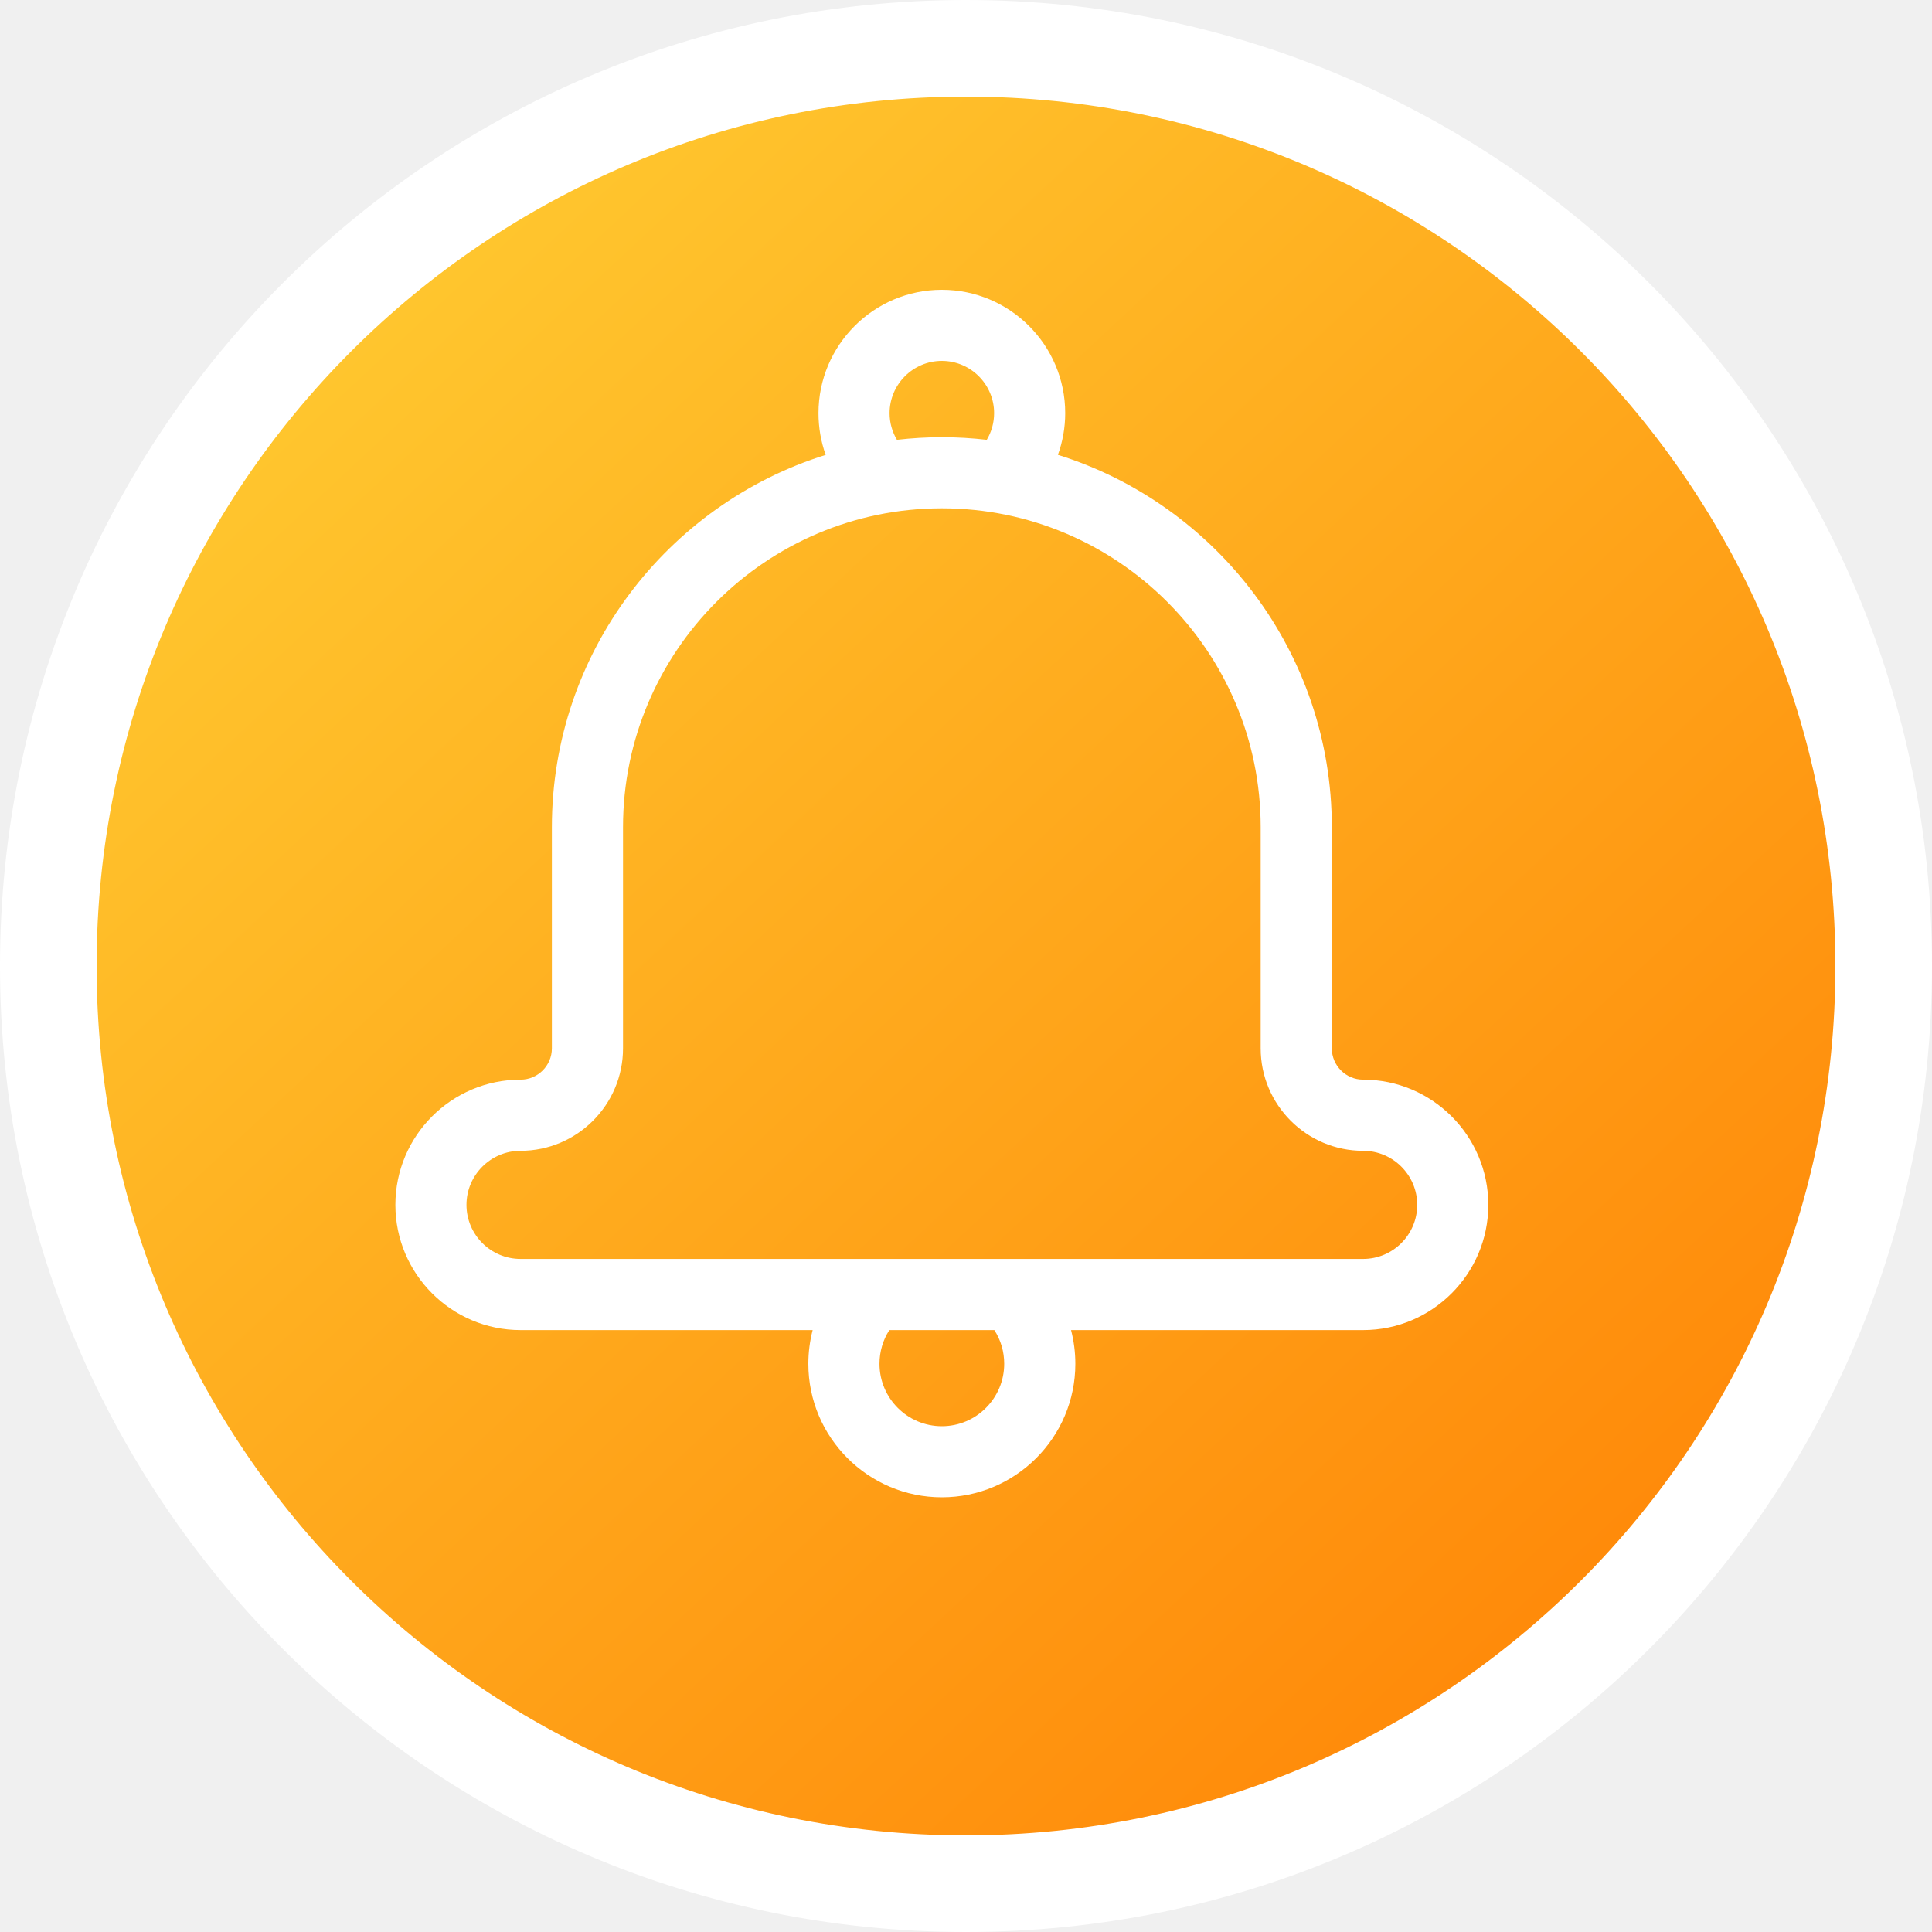
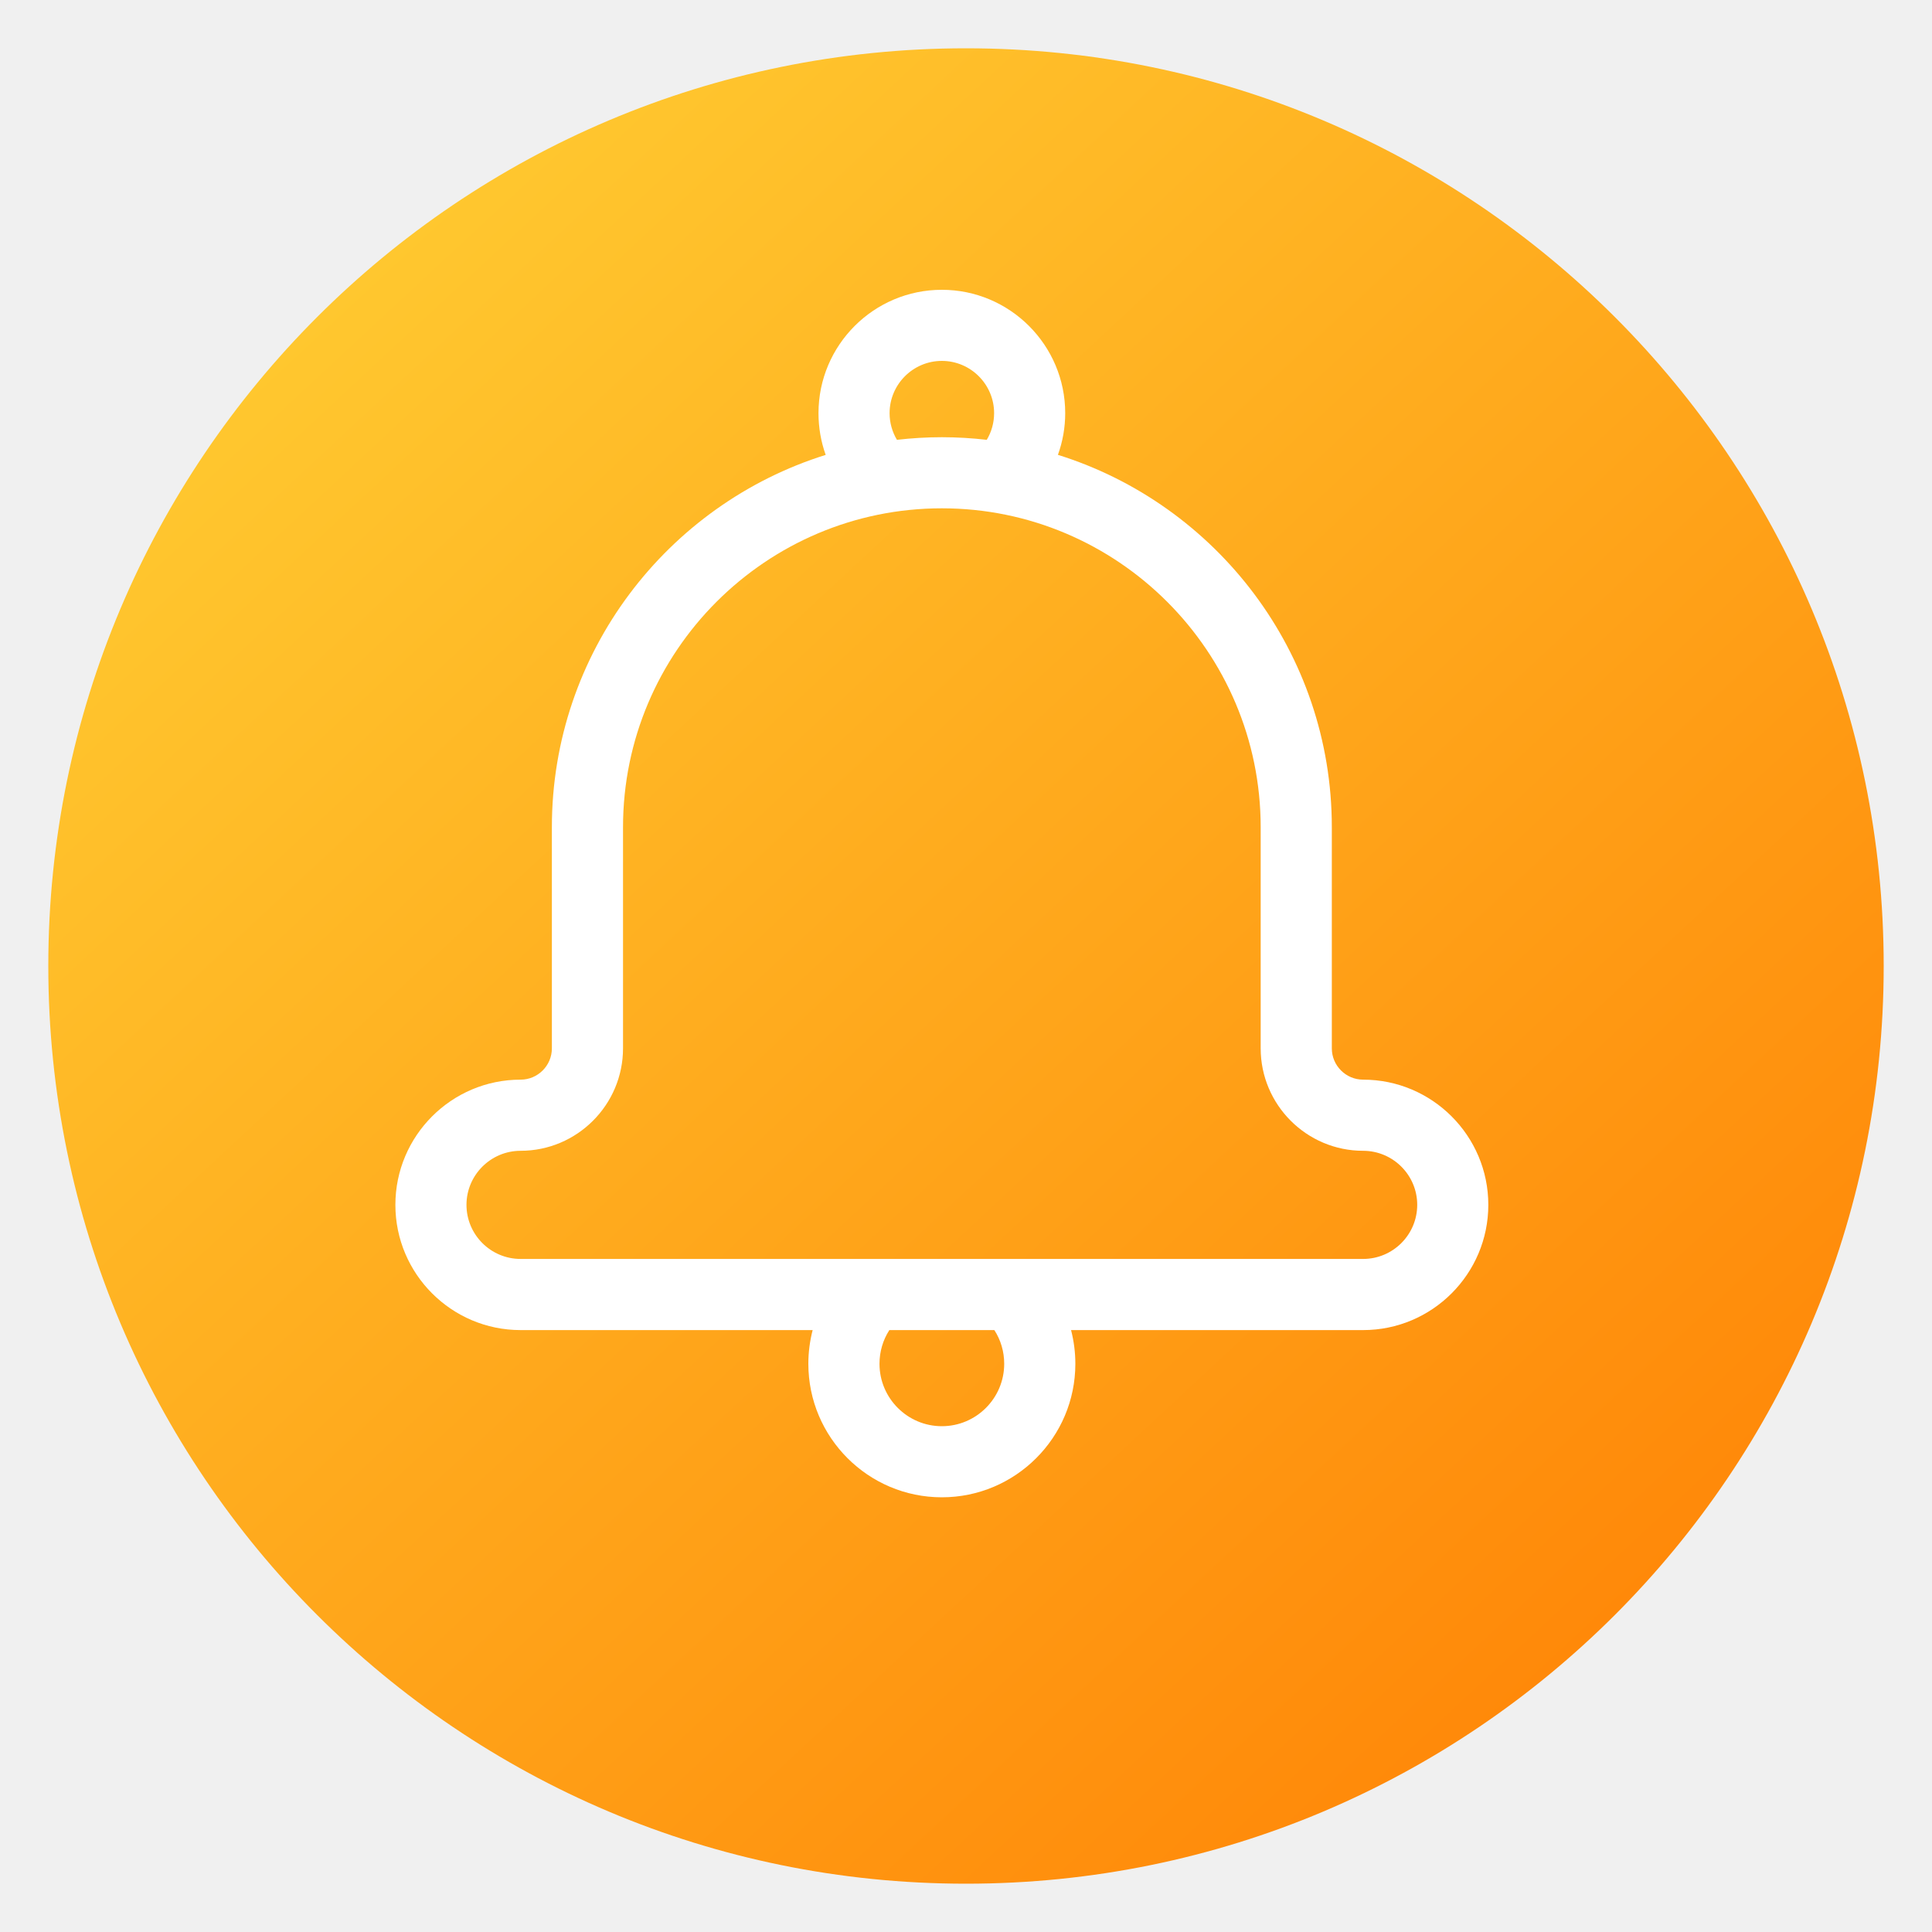
<svg xmlns="http://www.w3.org/2000/svg" width="40" height="40" viewBox="0 0 40 40" fill="none">
-   <circle cx="20" cy="20" r="19" fill="url(#paint0_linear)" stroke="white" stroke-width="2" />
+   <circle cx="20" cy="20" r="19" fill="url(#paint0_linear)" stroke="none" stroke-width="2" />
  <g clip-path="url(#clip0)">
    <path d="M28.222 22.353C27.865 22.353 27.574 22.062 27.574 21.705V17.126C27.574 13.511 25.185 10.443 21.903 9.417C22.002 9.143 22.054 8.851 22.054 8.554C22.054 7.146 20.908 6 19.5 6C18.091 6 16.946 7.146 16.946 8.554C16.946 8.853 16.997 9.145 17.095 9.418C13.814 10.444 11.426 13.511 11.426 17.126V21.705C11.426 22.062 11.135 22.353 10.778 22.353C9.349 22.353 8.186 23.516 8.186 24.945C8.186 26.375 9.349 27.538 10.778 27.538H16.825C16.767 27.763 16.736 27.997 16.736 28.236C16.736 29.76 17.976 31 19.5 31C21.024 31 22.264 29.76 22.264 28.236C22.264 27.997 22.233 27.763 22.175 27.538H28.222C29.651 27.538 30.814 26.375 30.814 24.945C30.814 23.516 29.651 22.353 28.222 22.353V22.353ZM18.418 8.554C18.418 7.958 18.904 7.472 19.5 7.472C20.096 7.472 20.582 7.958 20.582 8.554C20.582 8.75 20.529 8.94 20.43 9.106C20.125 9.071 19.815 9.052 19.5 9.052C19.186 9.052 18.876 9.071 18.57 9.106C18.472 8.941 18.418 8.752 18.418 8.554ZM20.791 28.236C20.791 28.948 20.212 29.528 19.5 29.528C18.788 29.528 18.209 28.948 18.209 28.236C18.209 27.985 18.28 27.744 18.413 27.538H20.587C20.72 27.744 20.791 27.985 20.791 28.236ZM28.222 26.065H10.778C10.161 26.065 9.658 25.563 9.658 24.945C9.658 24.328 10.161 23.826 10.778 23.826C11.947 23.826 12.899 22.874 12.899 21.705V17.126C12.899 13.486 15.86 10.524 19.5 10.524C23.14 10.524 26.101 13.486 26.101 17.126V21.705C26.101 22.874 27.053 23.826 28.222 23.826C28.839 23.826 29.342 24.328 29.342 24.945C29.342 25.563 28.839 26.065 28.222 26.065V26.065Z" fill="white" />
  </g>
  <defs>
    <linearGradient id="paint0_linear" x1="40" y1="40" x2="2.8" y2="-3.89624e-06" gradientUnits="userSpaceOnUse">
      <stop stop-color="#FF7A00" />
      <stop offset="1" stop-color="#FFD336" />
    </linearGradient>
    <clipPath id="clip0">
      <rect width="25" height="25" fill="white" transform="translate(7 6)" />
    </clipPath>
  </defs>
</svg>
